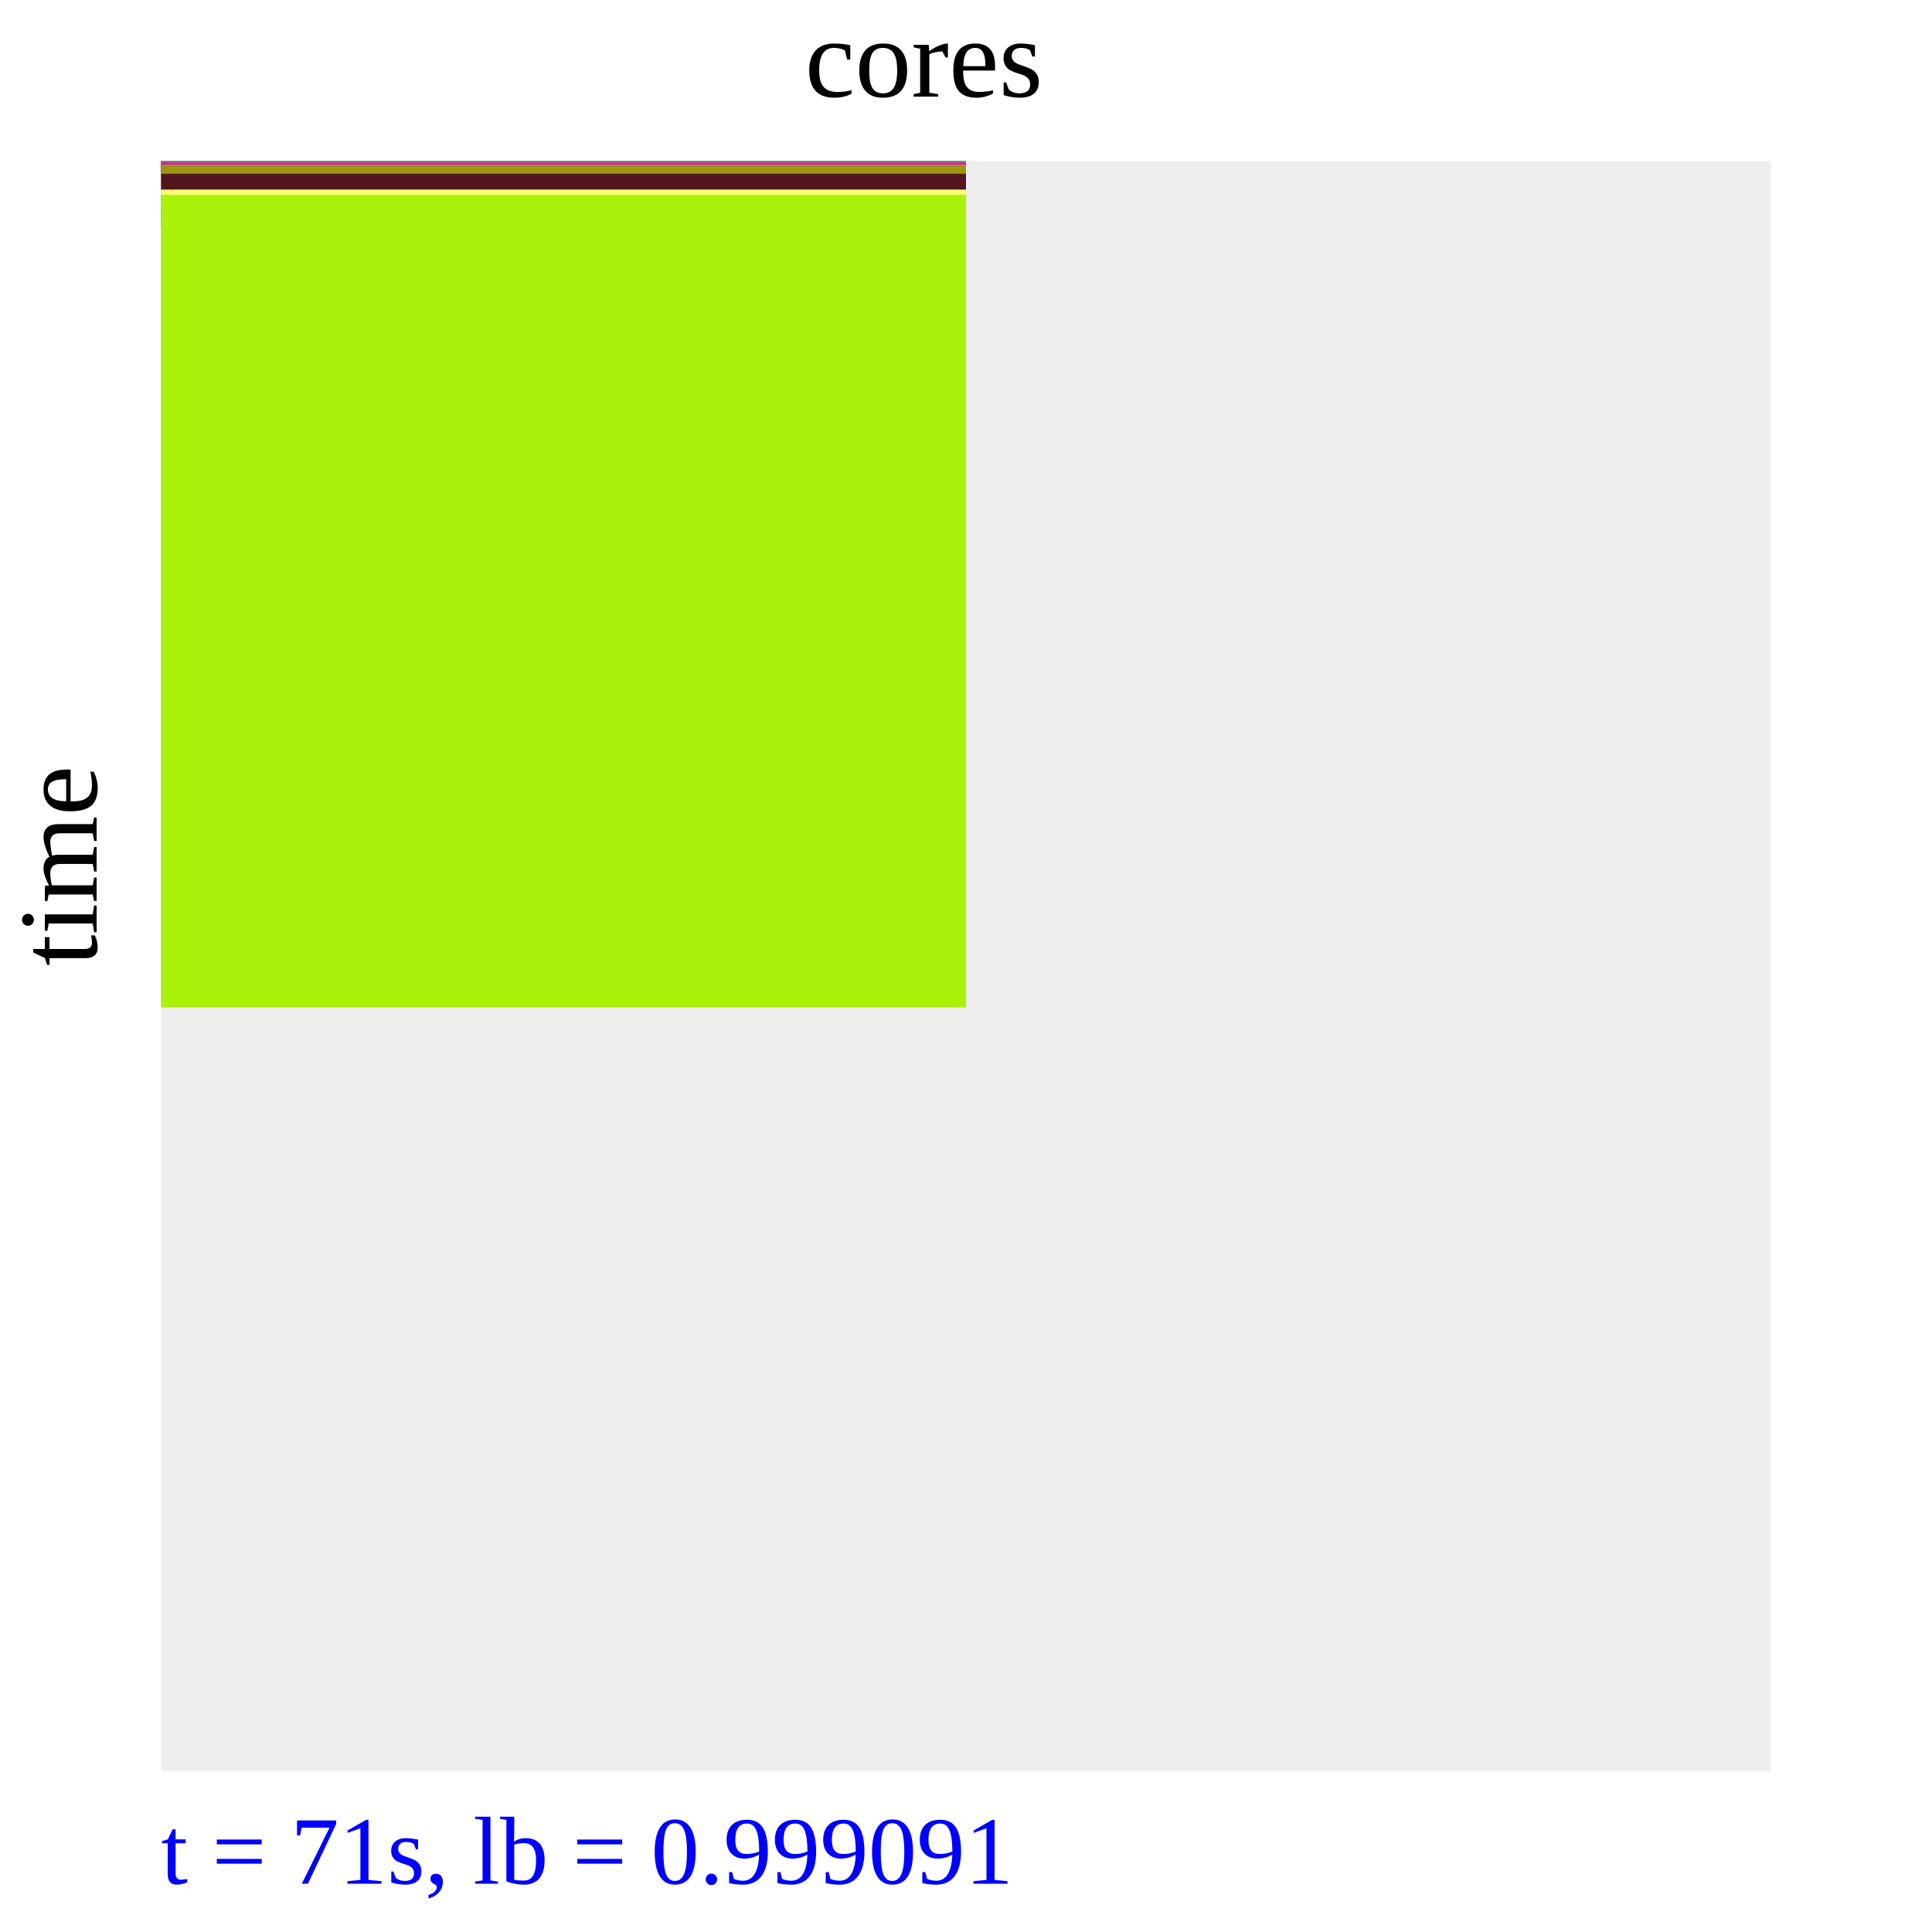
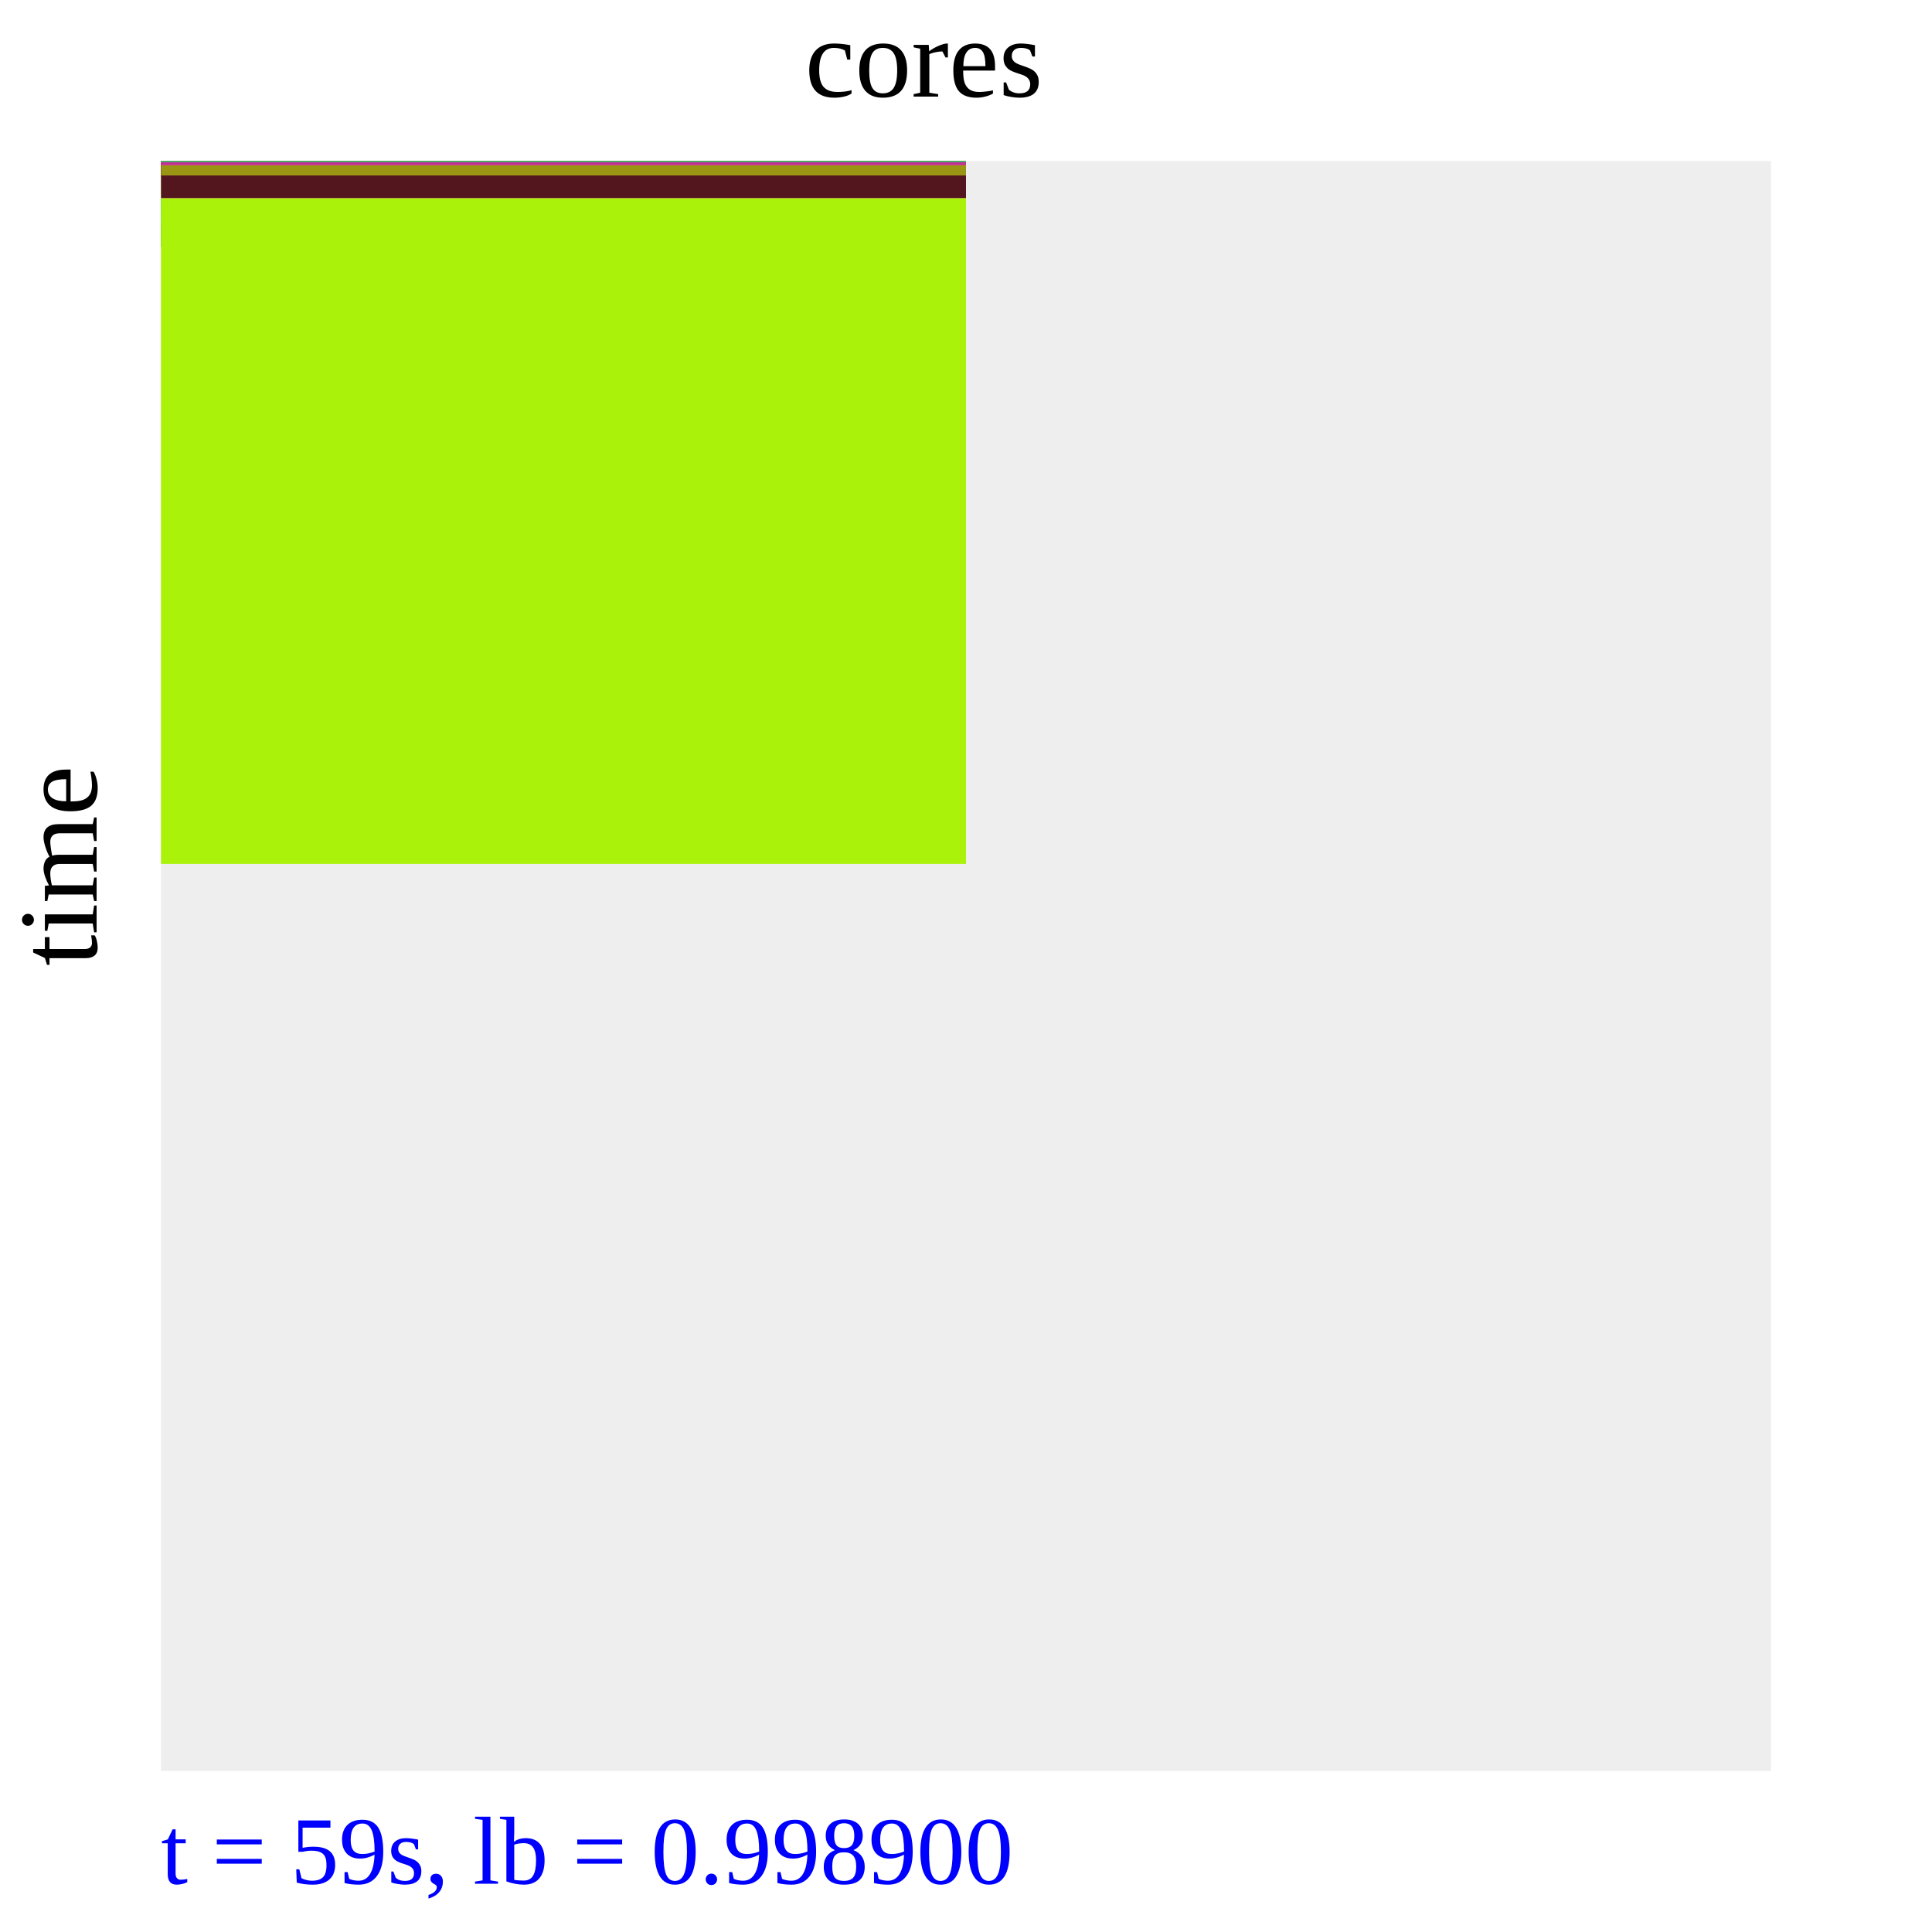
<svg xmlns="http://www.w3.org/2000/svg" x="0" y="0" width="600" height="600">
  <rect x="0%" y="0%" height="100%" width="100%" style="fill: #ffffff" />
  <svg x="0" y="0">
    <text fill="dark" font-size="35" transform="translate(250, 30)">cores</text>
  </svg>
  <svg x="0" y="0">
    <text fill="dark" font-size="35" transform="translate(30, 300) rotate(270)">time</text>
  </svg>
  <svg x="50" y="550">
-     <text fill="blue" font-size="30" transform="translate(0, 35)">t = 71s, lb = 0.999091</text>
+     <text fill="blue" font-size="30" transform="translate(0, 35)">t = 59s, lb = 0.998900</text>
  </svg>
  <svg x="50" y="50" width="500" height="500">
    <rect x="0%" y="0%" height="100%" width="100%" style="fill: #eeeeee" />
-     <rect x="0" y="0" height="0.909" width="250" style="fill: #76931f" />
-     <rect x="0" y="0" height="1.615" width="250" style="fill: #ac9dab" />
-     <rect x="0" y="0" height="1.972" width="250" style="fill: #2b36c2" />
-     <rect x="0" y="0" height="2.636" width="250" style="fill: #48b87d" />
-     <rect x="0" y="0" height="0.804" width="250" style="fill: #6ae33f" />
-     <rect x="0" y="0" height="1.405" width="250" style="fill: #9a62d7" />
-     <rect x="0" y="0" height="6.383" width="250" style="fill: #183a5d" />
-     <rect x="0" y="0" height="0.154" width="250" style="fill: #5789e4" />
-     <rect x="0" y="0" height="0.524" width="250" style="fill: #b2d6b4" />
-     <rect x="0" y="0" height="0.433" width="250" style="fill: #41e241" />
-     <rect x="0" y="0" height="20.505" width="250" style="fill: #1dc709" />
-     <rect x="0" y="0" height="1.643" width="250" style="fill: #e111c7" />
-     <rect x="0" y="0" height="2.678" width="250" style="fill: #e1e7ac" />
-     <rect x="0" y="0" height="0.762" width="250" style="fill: #b6f8ca" />
-     <rect x="0" y="0" height="1.244" width="250" style="fill: #c0bb2f" />
-     <rect x="0" y="0" height="1.37" width="250" style="fill: #c4c8bc" />
-     <rect x="0" y="0" height="5.523" width="250" style="fill: #2ae3ba" />
-     <rect x="0" y="0" height="4.174" width="250" style="fill: #aab916" />
-     <rect x="0" y="0" height="1.713" width="250" style="fill: #5cc458" />
-     <rect x="0" y="0" height="1.559" width="250" style="fill: #e199cb" />
-     <rect x="0" y="0" height="0.748" width="250" style="fill: #89f51b" />
-     <rect x="0" y="0" height="1.265" width="250" style="fill: #135f70" />
-     <rect x="0" y="0" height="0.748" width="250" style="fill: #91a5ab" />
-     <rect x="0" y="0" height="1.79" width="250" style="fill: #b0874d" />
-     <rect x="0" y="0" height="1.762" width="250" style="fill: #f3e8cb" />
-     <rect x="0" y="0" height="2" width="250" style="fill: #4543a5" />
-     <rect x="0" y="0" height="0.021" width="250" style="fill: #eb93b0" />
-     <rect x="0" y="0" height="2.559" width="250" style="fill: #441e9c" />
-     <rect x="0" y="0" height="1.202" width="250" style="fill: #a4c2b0" />
-     <rect x="0" y="0" height="1.846" width="250" style="fill: #fb3d30" />
-     <rect x="0" y="0" height="0.133" width="250" style="fill: #875cbf" />
-     <rect x="0" y="0" height="1.272" width="250" style="fill: #29abd5" />
-     <rect x="0" y="0" height="2.16" width="250" style="fill: #b1acf3" />
-     <rect x="0" y="0" height="16.017" width="250" style="fill: #8984b3" />
-     <rect x="0" y="0" height="1.629" width="250" style="fill: #5ae882" />
-     <rect x="0" y="0" height="2.349" width="250" style="fill: #809dd4" />
-     <rect x="0" y="0" height="2.237" width="250" style="fill: #cfe7ab" />
-     <rect x="0" y="0" height="4.307" width="250" style="fill: #c5c61b" />
-     <rect x="0" y="0" height="1.531" width="250" style="fill: #aa52e0" />
-     <rect x="0" y="0" height="0.804" width="250" style="fill: #53b4c3" />
-     <rect x="0" y="0" height="0.531" width="250" style="fill: #643f20" />
-     <rect x="0" y="0" height="1.657" width="250" style="fill: #4ef259" />
-     <rect x="0" y="0" height="0.916" width="250" style="fill: #d2e980" />
-     <rect x="0" y="0" height="0.678" width="250" style="fill: #42a948" />
-     <rect x="0" y="0" height="6.97" width="250" style="fill: #aac5e8" />
-     <rect x="0" y="0" height="1.112" width="250" style="fill: #84cb3e" />
-     <rect x="0" y="0" height="1.615" width="250" style="fill: #c7db92" />
-     <rect x="0" y="0" height="0.378" width="250" style="fill: #5643fd" />
-     <rect x="0" y="0" height="14.877" width="250" style="fill: #34fdd4" />
-     <rect x="0" y="0" height="3.594" width="250" style="fill: #67e2cc" />
-     <rect x="0" y="0" height="0.357" width="250" style="fill: #a40603" />
-     <rect x="0" y="0" height="0.287" width="250" style="fill: #5cb274" />
-     <rect x="0" y="0" height="0.329" width="250" style="fill: #4cb90a" />
-     <rect x="0" y="0" height="3.712" width="250" style="fill: #63e51c" />
-     <rect x="0" y="0" height="0.517" width="250" style="fill: #973790" />
-     <rect x="0" y="0" height="1.077" width="250" style="fill: #334394" />
-     <rect x="0" y="0" height="0.378" width="250" style="fill: #7e0208" />
-     <rect x="0" y="0" height="1.538" width="250" style="fill: #6541e4" />
-     <rect x="0" y="0" height="0.35" width="250" style="fill: #c48a99" />
-     <rect x="0" y="0" height="1.958" width="250" style="fill: #630aa9" />
-     <rect x="0" y="0" height="0.993" width="250" style="fill: #aece15" />
-     <rect x="0" y="0" height="1.587" width="250" style="fill: #3843a4" />
-     <rect x="0" y="0" height="0.433" width="250" style="fill: #b19027" />
-     <rect x="0" y="0" height="0.329" width="250" style="fill: #4ebc95" />
-     <rect x="0" y="0" height="6.334" width="250" style="fill: #5f8592" />
-     <rect x="0" y="0" height="1.021" width="250" style="fill: #e30a22" />
-     <rect x="0" y="0" height="1.119" width="250" style="fill: #05a485" />
-     <rect x="0" y="0" height="2.524" width="250" style="fill: #846248" />
-     <rect x="0" y="0" height="1.552" width="250" style="fill: #987550" />
-     <rect x="0" y="0" height="262.878" width="250" style="fill: #aaf209" />
-     <rect x="0" y="0" height="1.405" width="250" style="fill: #4ec59e" />
-     <rect x="0" y="0" height="4.635" width="250" style="fill: #7931dc" />
-     <rect x="0" y="0" height="3.041" width="250" style="fill: #650c74" />
-     <rect x="0" y="0" height="7.418" width="250" style="fill: #51cc61" />
-     <rect x="0" y="0" height="1.545" width="250" style="fill: #c0cb2c" />
-     <rect x="0" y="0" height="0.545" width="250" style="fill: #46a1b3" />
-     <rect x="0" y="0" height="0.468" width="250" style="fill: #f2c349" />
-     <rect x="0" y="0" height="10.508" width="250" style="fill: #faff76" />
-     <rect x="0" y="0" height="1.993" width="250" style="fill: #3c7f8d" />
-     <rect x="0" y="0" height="3.104" width="250" style="fill: #14ddff" />
-     <rect x="0" y="0" height="1.342" width="250" style="fill: #946351" />
-     <rect x="0" y="0" height="1.615" width="250" style="fill: #744378" />
-     <rect x="0" y="0" height="3.251" width="250" style="fill: #d62c59" />
-     <rect x="0" y="0" height="2.412" width="250" style="fill: #285a8d" />
-     <rect x="0" y="0" height="0.559" width="250" style="fill: #791561" />
-     <rect x="0" y="0" height="0.958" width="250" style="fill: #4f5a2a" />
-     <rect x="0" y="0" height="3.097" width="250" style="fill: #c9e0d6" />
-     <rect x="0" y="0" height="1.056" width="250" style="fill: #8aca62" />
-     <rect x="0" y="0" height="1.657" width="250" style="fill: #48a922" />
-     <rect x="0" y="0" height="2.692" width="250" style="fill: #7ab8f1" />
-     <rect x="0" y="0" height="0.65" width="250" style="fill: #930ee3" />
-     <rect x="0" y="0" height="0.224" width="250" style="fill: #8ac7a9" />
-     <rect x="0" y="0" height="0.294" width="250" style="fill: #d239c9" />
-     <rect x="0" y="0" height="3.216" width="250" style="fill: #b026a4" />
-     <rect x="0" y="0" height="0.28" width="250" style="fill: #81e49d" />
-     <rect x="0" y="0" height="8.886" width="250" style="fill: #53161f" />
-     <rect x="0" y="0" height="3.95" width="250" style="fill: #9a9513" />
-     <rect x="0" y="0" height="1.314" width="250" style="fill: #fe5271" />
-     <rect x="0" y="0" height="1.133" width="250" style="fill: #c32e9c" />
-     <rect x="0" y="0" height="0.315" width="250" style="fill: #21d156" />
+     <rect x="0" y="0" height="1.167" width="250" style="fill: #76931f" />
+     <rect x="0" y="0" height="1.853" width="250" style="fill: #ac9dab" />
+     <rect x="0" y="0" height="2.665" width="250" style="fill: #2b36c2" />
+     <rect x="0" y="0" height="2.462" width="250" style="fill: #48b87d" />
+     <rect x="0" y="0" height="0.778" width="250" style="fill: #6ae33f" />
+     <rect x="0" y="0" height="1.912" width="250" style="fill: #9a62d7" />
+     <rect x="0" y="0" height="5.914" width="250" style="fill: #183a5d" />
+     <rect x="0" y="0" height="0.372" width="250" style="fill: #5789e4" />
+     <rect x="0" y="0" height="0.601" width="250" style="fill: #b2d6b4" />
+     <rect x="0" y="0" height="0.347" width="250" style="fill: #41e241" />
+     <rect x="0" y="0" height="26.683" width="250" style="fill: #1dc709" />
+     <rect x="0" y="0" height="1.709" width="250" style="fill: #e111c7" />
+     <rect x="0" y="0" height="3.528" width="250" style="fill: #e1e7ac" />
+     <rect x="0" y="0" height="0.863" width="250" style="fill: #b6f8ca" />
+     <rect x="0" y="0" height="1.269" width="250" style="fill: #c0bb2f" />
+     <rect x="0" y="0" height="1.988" width="250" style="fill: #c4c8bc" />
+     <rect x="0" y="0" height="7.825" width="250" style="fill: #2ae3ba" />
+     <rect x="0" y="0" height="5.88" width="250" style="fill: #aab916" />
+     <rect x="0" y="0" height="2.217" width="250" style="fill: #5cc458" />
+     <rect x="0" y="0" height="1.937" width="250" style="fill: #e199cb" />
+     <rect x="0" y="0" height="1.134" width="250" style="fill: #89f51b" />
+     <rect x="0" y="0" height="1.861" width="250" style="fill: #135f70" />
+     <rect x="0" y="0" height="0.931" width="250" style="fill: #91a5ab" />
+     <rect x="0" y="0" height="1.777" width="250" style="fill: #b0874d" />
+     <rect x="0" y="0" height="1.963" width="250" style="fill: #f3e8cb" />
+     <rect x="0" y="0" height="2.42" width="250" style="fill: #4543a5" />
+     <rect x="0" y="0" height="0.161" width="250" style="fill: #eb93b0" />
+     <rect x="0" y="0" height="3.003" width="250" style="fill: #441e9c" />
+     <rect x="0" y="0" height="1.024" width="250" style="fill: #a4c2b0" />
+     <rect x="0" y="0" height="2.064" width="250" style="fill: #fb3d30" />
+     <rect x="0" y="0" height="0.161" width="250" style="fill: #875cbf" />
+     <rect x="0" y="0" height="1.337" width="250" style="fill: #29abd5" />
+     <rect x="0" y="0" height="2.326" width="250" style="fill: #b1acf3" />
+     <rect x="0" y="0" height="14.957" width="250" style="fill: #8984b3" />
+     <rect x="0" y="0" height="1.954" width="250" style="fill: #5ae882" />
+     <rect x="0" y="0" height="5.177" width="250" style="fill: #809dd4" />
+     <rect x="0" y="0" height="2.919" width="250" style="fill: #cfe7ab" />
+     <rect x="0" y="0" height="4.526" width="250" style="fill: #c5c61b" />
+     <rect x="0" y="0" height="2.716" width="250" style="fill: #aa52e0" />
+     <rect x="0" y="0" height="0.677" width="250" style="fill: #53b4c3" />
+     <rect x="0" y="0" height="0.719" width="250" style="fill: #643f20" />
+     <rect x="0" y="0" height="1.371" width="250" style="fill: #4ef259" />
+     <rect x="0" y="0" height="1.057" width="250" style="fill: #d2e980" />
+     <rect x="0" y="0" height="0.491" width="250" style="fill: #42a948" />
+     <rect x="0" y="0" height="5.609" width="250" style="fill: #aac5e8" />
+     <rect x="0" y="0" height="1.599" width="250" style="fill: #84cb3e" />
+     <rect x="0" y="0" height="1.929" width="250" style="fill: #c7db92" />
+     <rect x="0" y="0" height="0.338" width="250" style="fill: #5643fd" />
+     <rect x="0" y="0" height="19.788" width="250" style="fill: #34fdd4" />
+     <rect x="0" y="0" height="3.562" width="250" style="fill: #67e2cc" />
+     <rect x="0" y="0" height="0.44" width="250" style="fill: #a40603" />
+     <rect x="0" y="0" height="0.406" width="250" style="fill: #5cb274" />
+     <rect x="0" y="0" height="0.237" width="250" style="fill: #4cb90a" />
+     <rect x="0" y="0" height="3.875" width="250" style="fill: #63e51c" />
+     <rect x="0" y="0" height="0.728" width="250" style="fill: #973790" />
+     <rect x="0" y="0" height="1.43" width="250" style="fill: #334394" />
+     <rect x="0" y="0" height="0.753" width="250" style="fill: #7e0208" />
+     <rect x="0" y="0" height="1.937" width="250" style="fill: #6541e4" />
+     <rect x="0" y="0" height="0.415" width="250" style="fill: #c48a99" />
+     <rect x="0" y="0" height="2.436" width="250" style="fill: #630aa9" />
+     <rect x="0" y="0" height="1.294" width="250" style="fill: #aece15" />
+     <rect x="0" y="0" height="1.684" width="250" style="fill: #3843a4" />
+     <rect x="0" y="0" height="0.618" width="250" style="fill: #b19027" />
+     <rect x="0" y="0" height="0.228" width="250" style="fill: #4ebc95" />
+     <rect x="0" y="0" height="8.629" width="250" style="fill: #5f8592" />
+     <rect x="0" y="0" height="1.252" width="250" style="fill: #e30a22" />
+     <rect x="0" y="0" height="1.1" width="250" style="fill: #05a485" />
+     <rect x="0" y="0" height="3.342" width="250" style="fill: #846248" />
+     <rect x="0" y="0" height="1.607" width="250" style="fill: #987550" />
+     <rect x="0" y="0" height="218.284" width="250" style="fill: #aaf209" />
+     <rect x="0" y="0" height="2.073" width="250" style="fill: #4ec59e" />
+     <rect x="0" y="0" height="5.017" width="250" style="fill: #7931dc" />
+     <rect x="0" y="0" height="3.976" width="250" style="fill: #650c74" />
+     <rect x="0" y="0" height="8.46" width="250" style="fill: #51cc61" />
+     <rect x="0" y="0" height="1.65" width="250" style="fill: #c0cb2c" />
+     <rect x="0" y="0" height="0.829" width="250" style="fill: #46a1b3" />
+     <rect x="0" y="0" height="0.634" width="250" style="fill: #f2c349" />
+     <rect x="0" y="0" height="11.632" width="250" style="fill: #faff76" />
+     <rect x="0" y="0" height="2.572" width="250" style="fill: #3c7f8d" />
+     <rect x="0" y="0" height="3.604" width="250" style="fill: #14ddff" />
+     <rect x="0" y="0" height="1.794" width="250" style="fill: #946351" />
+     <rect x="0" y="0" height="1.836" width="250" style="fill: #744378" />
+     <rect x="0" y="0" height="3.291" width="250" style="fill: #d62c59" />
+     <rect x="0" y="0" height="2.42" width="250" style="fill: #285a8d" />
+     <rect x="0" y="0" height="0.575" width="250" style="fill: #791561" />
+     <rect x="0" y="0" height="1.734" width="250" style="fill: #4f5a2a" />
+     <rect x="0" y="0" height="2.606" width="250" style="fill: #c9e0d6" />
+     <rect x="0" y="0" height="0.854" width="250" style="fill: #8aca62" />
+     <rect x="0" y="0" height="2.149" width="250" style="fill: #48a922" />
+     <rect x="0" y="0" height="4.052" width="250" style="fill: #7ab8f1" />
+     <rect x="0" y="0" height="0.871" width="250" style="fill: #930ee3" />
+     <rect x="0" y="0" height="0.321" width="250" style="fill: #8ac7a9" />
+     <rect x="0" y="0" height="0.211" width="250" style="fill: #d239c9" />
+     <rect x="0" y="0" height="4.856" width="250" style="fill: #b026a4" />
+     <rect x="0" y="0" height="0.33" width="250" style="fill: #81e49d" />
+     <rect x="0" y="0" height="11.531" width="250" style="fill: #53161f" />
+     <rect x="0" y="0" height="4.492" width="250" style="fill: #9a9513" />
+     <rect x="0" y="0" height="1.244" width="250" style="fill: #fe5271" />
+     <rect x="0" y="0" height="1.261" width="250" style="fill: #c32e9c" />
+     <rect x="0" y="0" height="0.364" width="250" style="fill: #21d156" />
  </svg>
</svg>
